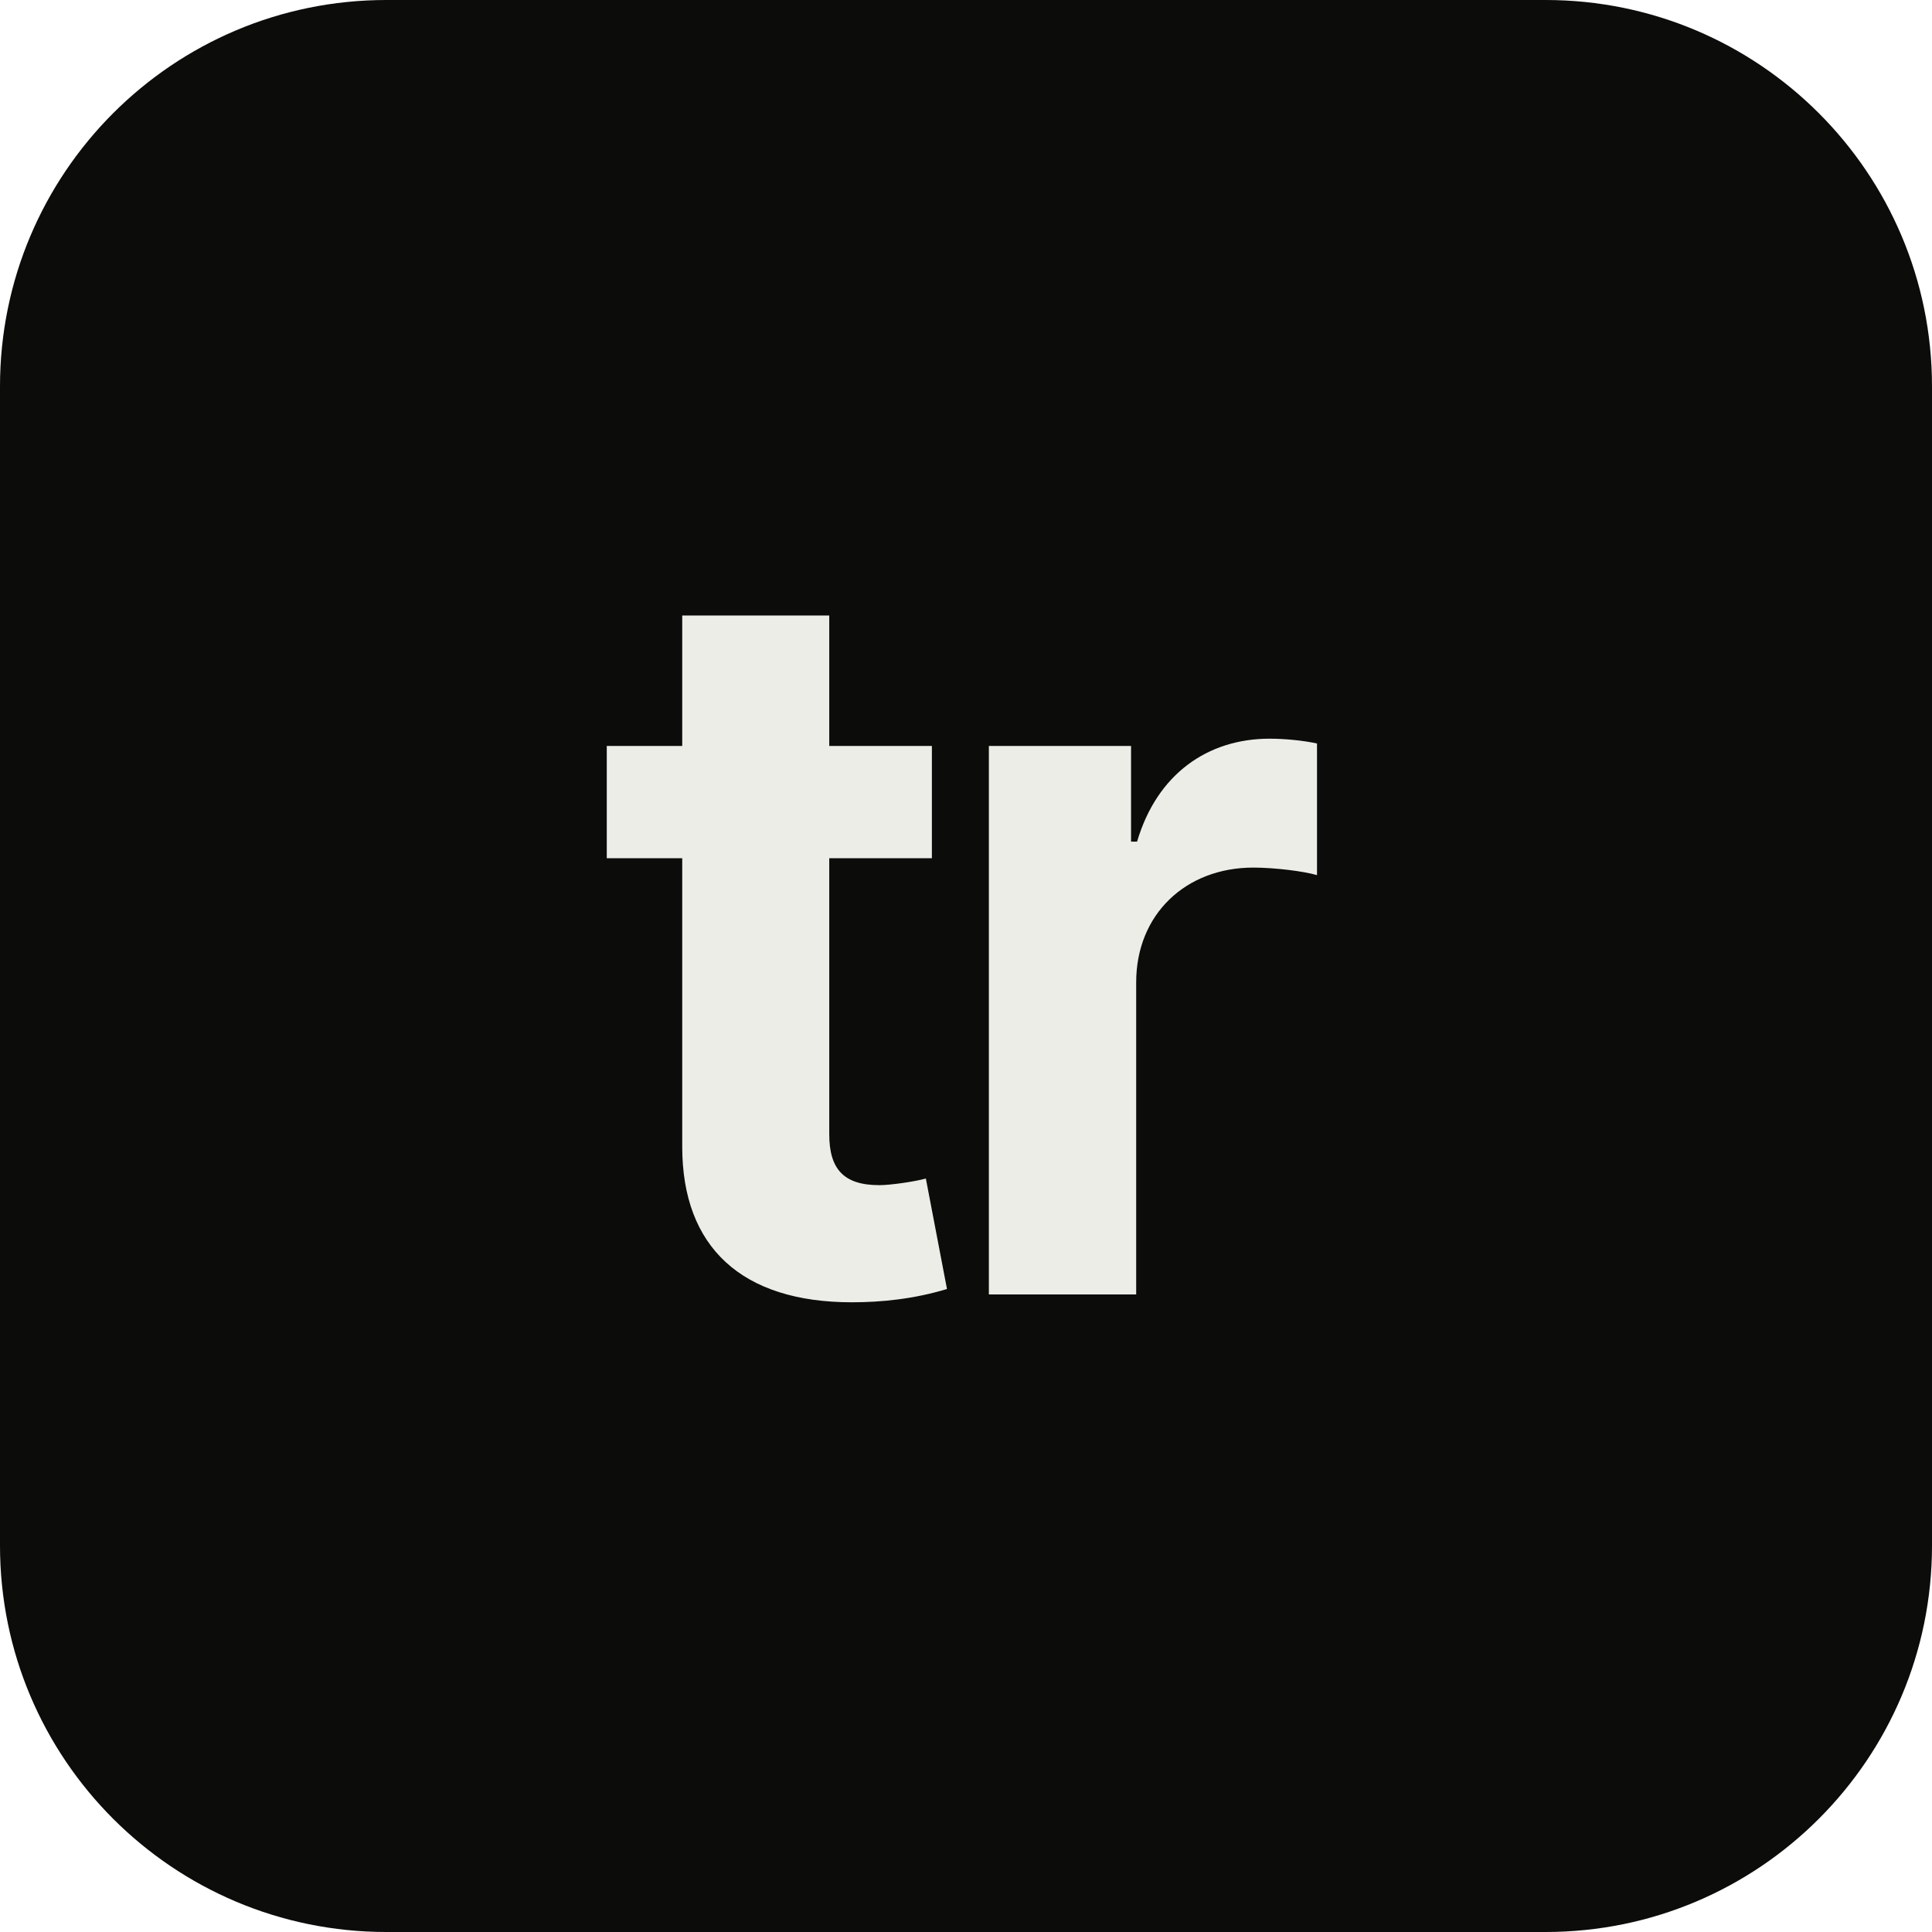
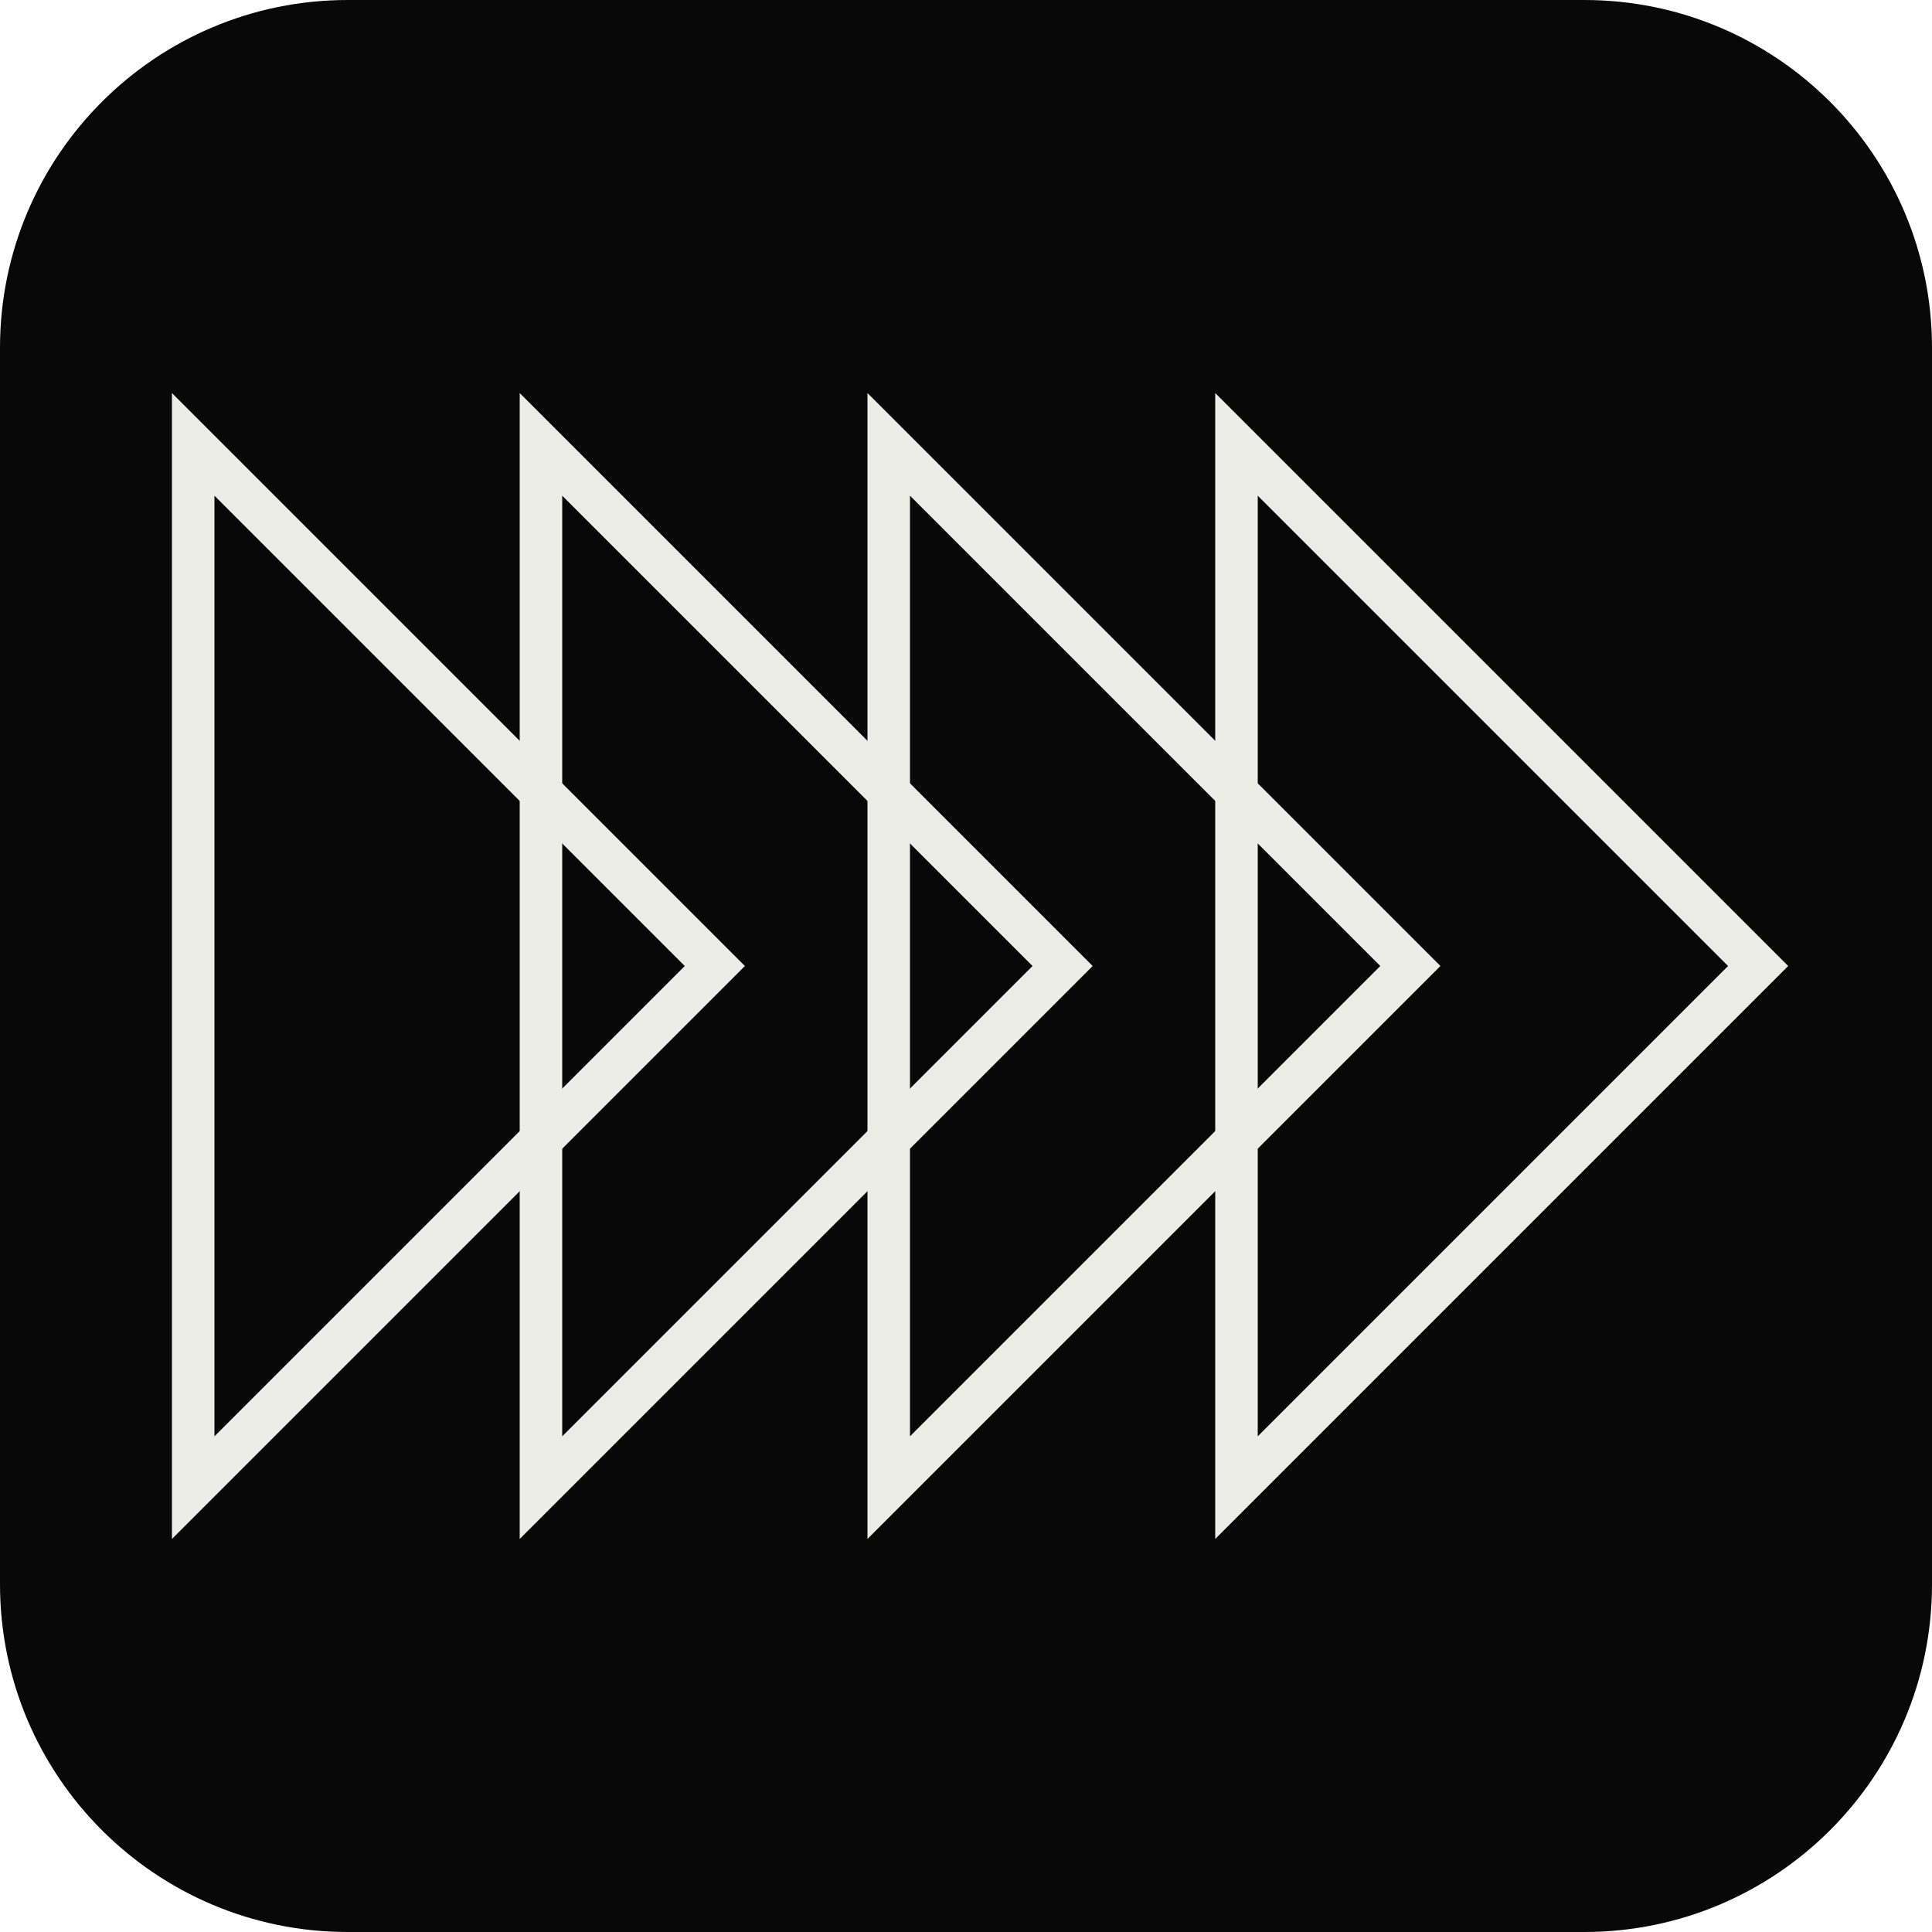
<svg xmlns="http://www.w3.org/2000/svg" viewBox="0 0 100 100">
-   <rect width="100" height="100" rx="20" fill="#0C0C0B" />
-   <text x="50" y="67" text-anchor="middle" fill="#EDEDE8" font-family="-apple-system, BlinkMacSystemFont, 'Inter', 'Helvetica Neue', Helvetica, Arial, sans-serif" font-weight="700" font-size="52" letter-spacing="-2">tr</text>
+   <rect width="100" height="100" rx="18" fill="#080808" />
+   <g fill="none" stroke="#EDEDE8" stroke-width="2.2" stroke-linejoin="miter" stroke-linecap="square">
+     <polygon points="10,23 37,50 10,77" />
+     <polygon points="28,23 55,50 28,77" />
+     <polygon points="46,23 73,50 46,77" />
+     <polygon points="64,23 91,50 64,77" />
+   </g>
</svg>
